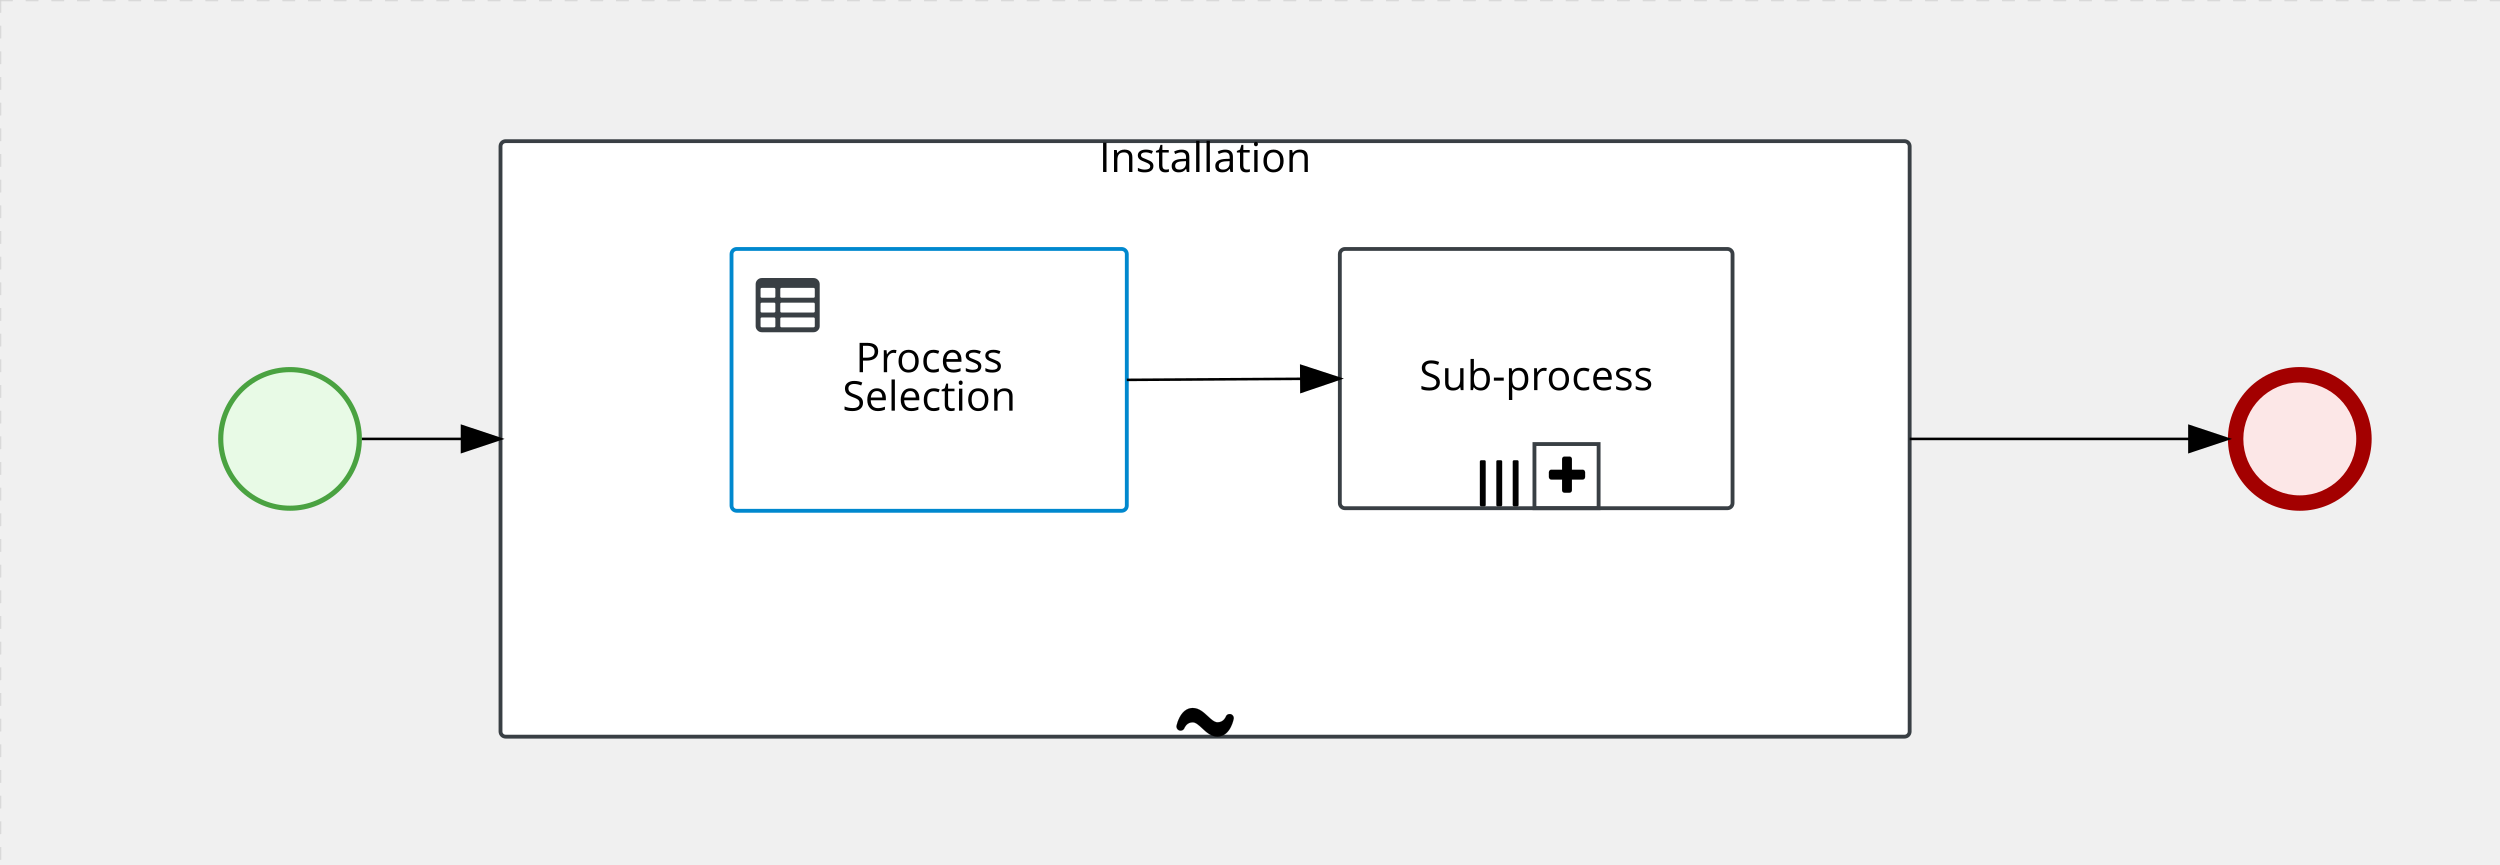
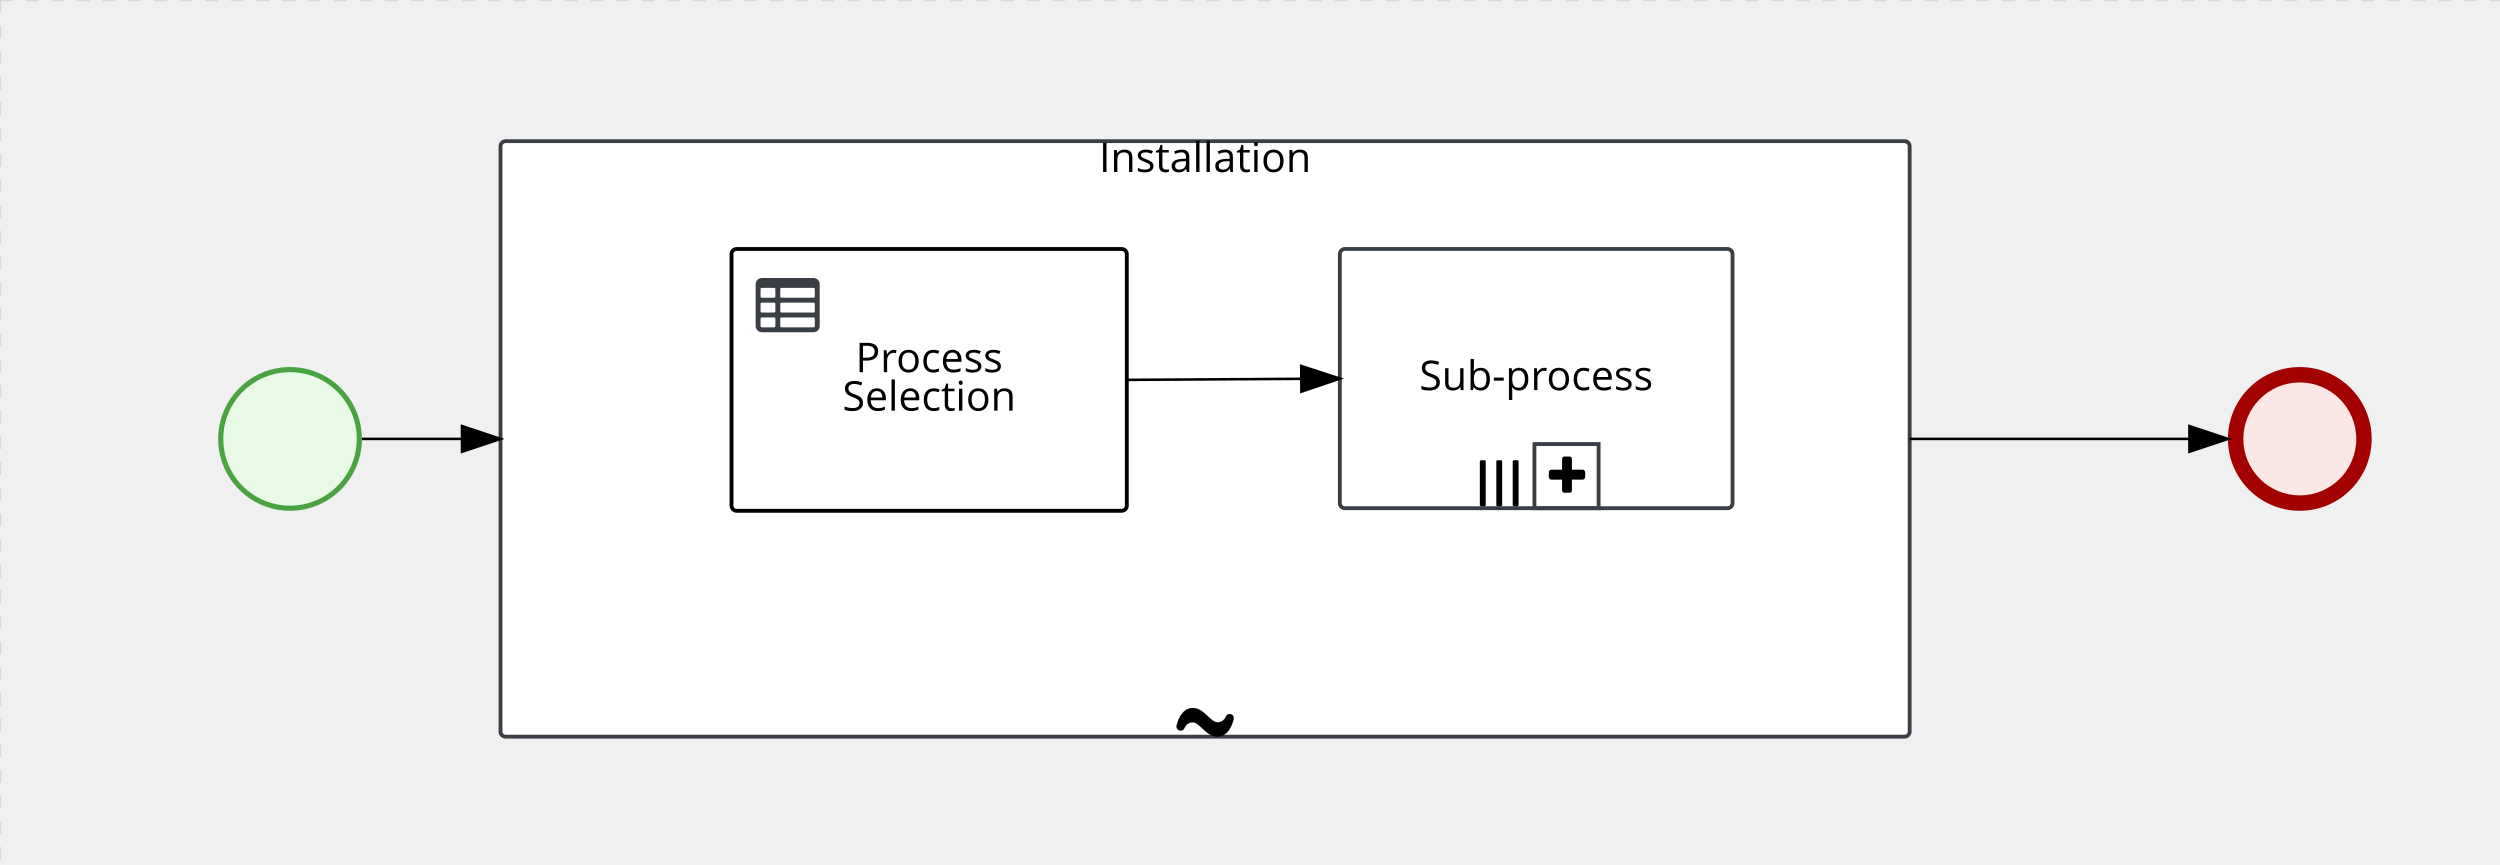
<svg xmlns="http://www.w3.org/2000/svg" version="1.1" width="974" height="337" viewBox="0 0 974 337">
  <defs />
  <g transform="matrix(1,0,0,1,0,0)">
    <g>
      <g>
        <g>
          <path fill="none" stroke="#d3d3d3" paint-order="fill stroke markers" d=" M 0 0 L 1200 0" stroke-miterlimit="10" stroke-opacity="0.8" stroke-dasharray="5" />
        </g>
        <g>
          <path fill="none" stroke="#d3d3d3" paint-order="fill stroke markers" d=" M 0 0 L 0 800" stroke-miterlimit="10" stroke-opacity="0.8" stroke-dasharray="5" />
        </g>
      </g>
      <g id="_EF70FC23-0ECA-4189-A097-E17DF87D973C" bpmn2nodeid="_EF70FC23-0ECA-4189-A097-E17DF87D973C" transform="matrix(1,0,0,1,868,143)">
        <g>
          <path fill="none" stroke="none" />
        </g>
        <g transform="matrix(0.125,0,0,0.125,0,0)">
          <g transform="matrix(1,0,0,1,0,0)">
            <path fill="#fce7e7" stroke="none" id="_EF70FC23-0ECA-4189-A097-E17DF87D973C?shapeType=BACKGROUND" paint-order="stroke fill markers" d=" M 0 0 M 444 224 C 444 263.9 434.2 300.8 414.4 334.5 C 394.7 368.2 368 394.9 334.4 414.5 C 300.8 434.1 263.9 444 224 444 C 184.1 444 147.2 434.2 113.5 414.4 C 79.8 394.7 53.1 368 33.5 334.4 C 13.9 300.8 4 263.9 4 224 C 4 184.1 13.8 147.2 33.6 113.5 C 53.4 79.8 80.1 53.1 113.6 33.5 C 147.1 13.9 184.1 4 224 4 C 263.9 4 300.8 13.8 334.5 33.6 C 368.2 53.4 394.9 80.1 414.5 113.6 C 434.1 147.1 444 184.1 444 224 Z" />
          </g>
          <g>
            <g transform="matrix(1,0,0,1,0,0)">
              <g transform="matrix(1,0,0,1,0,0)">
                <path fill="#a30000" stroke="none" id="_EF70FC23-0ECA-4189-A097-E17DF87D973C?shapeType=BORDER&amp;renderType=FILL" paint-order="stroke fill markers" d=" M 0 0 M 224 0 C 100.3 0 0 100.3 0 224 C 0 347.7 100.3 448 224 448 C 347.7 448 448 347.7 448 224 C 448 100.3 347.7 0 224 0 Z M 0 0 M 224 400 C 126.8 400 48 321.2 48 224 C 48 126.8 126.8 48 224 48 C 321.2 48 400 126.8 400 224 C 400 321.2 321.2 400 224 400 Z" />
              </g>
            </g>
          </g>
        </g>
        <g transform="matrix(1,0,0,1,28,61)" />
      </g>
      <g id="_0B1D28A9-7DA9-4883-8F5E-5F7403BD6220" bpmn2nodeid="_0B1D28A9-7DA9-4883-8F5E-5F7403BD6220" transform="matrix(1,0,0,1,195,55)">
        <g>
          <path fill="none" stroke="none" />
        </g>
        <g transform="matrix(1,0,0,1,0,0)">
          <path fill="#ffffff" stroke="none" id="_0B1D28A9-7DA9-4883-8F5E-5F7403BD6220?shapeType=BACKGROUND" paint-order="stroke fill markers" d=" M 2 0 L 547 0 L 547 0 A 2 2 0 0 1 549 2 L 549 230 L 549 230 A 2 2 0 0 1 547 232 L 2 232 L 2 232 A 2 2 0 0 1 0 230 L 0 2 L 0 2 A 2 2 0 0 1 2 0 Z" />
        </g>
        <g transform="matrix(1,0,0,1,0,0)">
-           <path fill="none" stroke="rgb(57,63,68)" id="_0B1D28A9-7DA9-4883-8F5E-5F7403BD6220?shapeType=BORDER&amp;renderType=STROKE" paint-order="fill stroke markers" d=" M 2 0 L 547 0 L 547 0 A 2 2 0 0 1 549 2 L 549 230 L 549 230 A 2 2 0 0 1 547 232 L 2 232 L 2 232 A 2 2 0 0 1 0 230 L 0 2 L 0 2 A 2 2 0 0 1 2 0 Z" stroke-miterlimit="10" stroke-width="1.5" stroke-dasharray="" />
+           <path fill="none" stroke="#393f44" id="_0B1D28A9-7DA9-4883-8F5E-5F7403BD6220?shapeType=BORDER&amp;renderType=STROKE" paint-order="fill stroke markers" d=" M 2 0 L 547 0 L 547 0 A 2 2 0 0 1 549 2 L 549 230 L 549 230 A 2 2 0 0 1 547 232 L 2 232 L 2 232 A 2 2 0 0 1 0 230 L 0 2 L 0 2 A 2 2 0 0 1 2 0 Z" stroke-miterlimit="10" stroke-width="1.5" stroke-dasharray="" />
        </g>
        <g transform="matrix(1,0,0,1,-21.7125,6.225)">
          <g transform="matrix(0.05,0,0,0.05,285,209)">
            <g transform="matrix(1,0,0,1,0,0)">
              <path fill="#000000" stroke="#000000" id="_0B1D28A9-7DA9-4883-8F5E-5F7403BD6220undefined" paint-order="fill stroke markers" d=" M 0 0 M 421.5 159.5 C 405.6 156.4 390.1 165.8 385.1 180.8 L 385.1 180.8 L 385.2 180.5 C 385.2 180.6 380.9 192.3 370.3 203.4 C 357.3 217 341.1 223.6 320.7 223.6 C 296.6 223.6 271.8 200.6 245.6 176.2 C 213.3 146.2 176.8 112.1 128.2 112.1 C 98.7 112.1 57 124.9 25.3 185.7 C 8.7 217.6 2.3 249.2 2 250.6 L 2 250.7 C 1.9 251.1 1.8 251.6 1.8 252 C 1.8 252.1 1.8 252.2 1.8 252.3 C 1.7 252.7 1.7 253.2 1.6 253.6 C 1.6 253.7 1.6 253.8 1.6 253.9 C 1.6 254.3 1.5 254.8 1.5 255.2 C 1.5 255.3 1.5 255.4 1.5 255.5 C 1.5 255.9 1.5 256.3 1.5 256.6 C 1.5 256.8 1.5 256.9 1.5 257.1 C 1.5 257.4 1.5 257.7 1.5 258 C 1.5 258.2 1.5 258.5 1.5 258.7 C 1.5 258.9 1.5 259.2 1.6 259.4 C 1.6 259.7 1.6 260 1.7 260.3 C 1.7 260.4 1.7 260.6 1.8 260.7 C 1.8 261.1 1.9 261.5 2 261.9 L 2 262 C 4.1 274.7 13.9 285.5 27.3 288.1 C 29.4 288.5 31.5 288.7 33.6 288.7 C 47.2 288.7 59.5 280 63.9 267 C 64.5 265.6 68.8 255.6 77.6 245.8 C 90.9 231.1 107.5 224 128.4 224 C 151.8 224 176.3 246.8 202.2 270.9 C 234.7 301.2 271.6 335.5 320.9 335.5 C 345.5 335.5 367.8 327 387.4 310.2 C 401.4 298.2 413.8 281.9 424.1 261.9 C 440.6 230 446.8 198.3 447 196.9 C 450.3 179.6 438.9 162.8 421.5 159.5 Z" stroke-miterlimit="10" stroke-dasharray="" />
            </g>
          </g>
        </g>
        <g transform="matrix(1,0,0,1,233.1836,0)">
          <text fill="#000000" stroke="none" font-family="Open Sans" font-size="12pt" font-style="normal" font-weight="normal" text-decoration="normal" x="41.316" y="12" text-anchor="middle" dominant-baseline="alphabetic">Installation</text>
        </g>
        <g id="_4F5EB476-2358-41D5-8160-A4F622747689" bpmn2nodeid="_4F5EB476-2358-41D5-8160-A4F622747689" transform="matrix(1,0,0,1,327,42)">
          <g>
            <path fill="none" stroke="none" />
          </g>
          <g transform="matrix(1,0,0,1,0,0)">
            <path fill="#ffffff" stroke="none" id="_4F5EB476-2358-41D5-8160-A4F622747689?shapeType=BACKGROUND" paint-order="stroke fill markers" d=" M 2 0 L 151 0 L 151 0 A 2 2 0 0 1 153 2 L 153 99 L 153 99 A 2 2 0 0 1 151 101 L 2 101 L 2 101 A 2 2 0 0 1 0 99 L 0 2 L 0 2 A 2 2 0 0 1 2 0 Z" />
          </g>
          <g transform="matrix(1,0,0,1,0,0)">
            <path fill="none" stroke="#393f44" id="_4F5EB476-2358-41D5-8160-A4F622747689?shapeType=BORDER&amp;renderType=STROKE" paint-order="fill stroke markers" d=" M 2 0 L 151 0 L 151 0 A 2 2 0 0 1 153 2 L 153 99 L 153 99 A 2 2 0 0 1 151 101 L 2 101 L 2 101 A 2 2 0 0 1 0 99 L 0 2 L 0 2 A 2 2 0 0 1 2 0 Z" stroke-miterlimit="10" stroke-width="1.5" stroke-dasharray="" />
          </g>
          <g transform="matrix(1,0,0,1,1,10)">
            <g transform="matrix(1,0,0,1,0,0)">
              <g transform="matrix(1,0,0,1,63,66)">
                <path fill="none" stroke="none" />
              </g>
              <g transform="matrix(0.04,0,0,0.04,68.64,69.6)">
                <path fill="none" stroke="none" />
              </g>
            </g>
          </g>
          <g transform="matrix(1,0,0,1,12.82,10)">
            <g transform="matrix(1,0,0,1,0,0)">
              <g transform="matrix(1,0,0,1,63,66)">
                <path fill="none" stroke="#393f44" id="_4F5EB476-2358-41D5-8160-A4F622747689undefined" paint-order="fill stroke markers" d=" M 0 0 L 25 0 L 25 25 L 0 25 L 0 0 Z Z" stroke-miterlimit="10" stroke-width="1.5" stroke-dasharray="" />
              </g>
              <g transform="matrix(0.04,0,0,0.04,68.64,69.6)">
                <path fill="#000000" stroke="#000000" id="_4F5EB476-2358-41D5-8160-A4F622747689undefined" paint-order="fill stroke markers" d=" M 0 0 M 352 184 L 352 232 C 352 238.7 349.7 244.3 345 249 C 340.3 253.7 334.7 256 328 256 L 224 256 L 224 360 C 224 366.7 221.7 372.3 217 377 C 212.3 381.7 206.7 384 200 384 L 152 384 C 145.3 384 139.7 381.7 135 377 C 130.3 372.3 128 366.7 128 360 L 128 256 L 24 256 C 17.3 256 11.7 253.7 7 249 C 2.3 244.3 0 238.7 0 232 L 0 184 C 0 177.3 2.3 171.7 7 167 C 11.7 162.3 17.3 160 24 160 L 128 160 L 128 56 C 128 49.3 130.3 43.7 135 39 C 139.7 34.3 145.3 32 152 32 L 200 32 C 206.7 32 212.3 34.3 217 39 C 221.7 43.7 224 49.3 224 56 L 224 160 L 328 160 C 334.7 160 340.3 162.3 345 167 C 349.7 171.7 352 177.3 352 184 Z" stroke-miterlimit="10" stroke-dasharray="" />
              </g>
              <g transform="matrix(0.04,0,0,0.04,40.32,71.04)">
                <path fill="#000000" stroke="#000000" id="_4F5EB476-2358-41D5-8160-A4F622747689undefined" paint-order="fill stroke markers" d=" M 0 0 M 92 44 L 92 468 C 92 474.6 86.6 480 80 480 L 48 480 C 41.4 480 36 474.6 36 468 L 36 44 C 36 37.4 41.4 32 48 32 L 80 32 C 86.6 32 92 37.4 92 44 Z M 0 0 M 252 44 L 252 468 C 252 474.6 246.6 480 240 480 L 208 480 C 201.4 480 196 474.6 196 468 L 196 44 C 196 37.4 201.4 32 208 32 L 240 32 C 246.6 32 252 37.4 252 44 Z M 0 0 M 412 44 L 412 468 C 412 474.6 406.6 480 400 480 L 368 480 C 361.4 480 356 474.6 356 468 L 356 44 C 356 37.4 361.4 32 368 32 L 400 32 C 406.6 32 412 37.4 412 44 Z" stroke-miterlimit="10" stroke-dasharray="" />
              </g>
              <g transform="matrix(0.04,0,0,0.04,39.36,72)">
                <path fill="none" stroke="none" />
              </g>
            </g>
          </g>
          <g transform="matrix(1,0,0,1,30.95312,43)">
            <text fill="#000000" stroke="none" font-family="Open Sans" font-size="12pt" font-style="normal" font-weight="normal" text-decoration="normal" x="45.547" y="12" text-anchor="middle" dominant-baseline="alphabetic">Sub-process</text>
          </g>
        </g>
        <g id="_7D34E5EE-86DE-40AA-8B07-371B3AC2BA39" bpmn2nodeid="_7D34E5EE-86DE-40AA-8B07-371B3AC2BA39" transform="matrix(1,0,0,1,90,42)">
          <g>
            <path fill="none" stroke="none" />
          </g>
          <g transform="matrix(1,0,0,1,0,0)">
            <path fill="#ffffff" stroke="none" id="_7D34E5EE-86DE-40AA-8B07-371B3AC2BA39?shapeType=BACKGROUND" paint-order="stroke fill markers" d=" M 2 0 L 152 0 L 152 0 A 2 2 0 0 1 154 2 L 154 100 L 154 100 A 2 2 0 0 1 152 102 L 2 102 L 2 102 A 2 2 0 0 1 0 100 L 0 2 L 0 2 A 2 2 0 0 1 2 0 Z" />
          </g>
          <g transform="matrix(1,0,0,1,0,0)">
-             <path fill="none" stroke="rgb(0,136,206)" id="_7D34E5EE-86DE-40AA-8B07-371B3AC2BA39?shapeType=BORDER&amp;renderType=STROKE" paint-order="fill stroke markers" d=" M 2 0 L 152 0 L 152 0 A 2 2 0 0 1 154 2 L 154 100 L 154 100 A 2 2 0 0 1 152 102 L 2 102 L 2 102 A 2 2 0 0 1 0 100 L 0 2 L 0 2 A 2 2 0 0 1 2 0 Z" stroke-miterlimit="10" stroke-width="1.5" stroke-dasharray="" />
+             <path fill="none" stroke="rgb(0,0,0)" id="_7D34E5EE-86DE-40AA-8B07-371B3AC2BA39?shapeType=BORDER&amp;renderType=STROKE" paint-order="fill stroke markers" d=" M 2 0 L 152 0 L 152 0 A 2 2 0 0 1 154 2 L 154 100 L 154 100 A 2 2 0 0 1 152 102 L 2 102 L 2 102 A 2 2 0 0 1 0 100 L 0 2 L 0 2 A 2 2 0 0 1 2 0 Z" stroke-miterlimit="10" stroke-width="1.5" stroke-dasharray="" />
          </g>
          <g>
            <g transform="matrix(0.06,0,0,0.06,9.4,9.4)">
              <g transform="matrix(1,0,0,1,0,0)">
                <path fill="#393f44" stroke="none" id="_7D34E5EE-86DE-40AA-8B07-371B3AC2BA39undefined" paint-order="stroke fill markers" d=" M 0 0 M 128 344 L 128 296 C 128 293.7 127.2 291.8 125.8 290.2 C 124.4 288.6 122.4 288 120 288 L 40 288 C 37.7 288 35.8 288.8 34.2 290.2 C 32.6 291.6 32 293.7 32 296 L 32 344 C 32 346.3 32.8 348.2 34.2 349.8 C 35.6 351.4 37.6 352 40 352 L 120 352 C 122.3 352 124.2 351.2 125.8 349.8 C 127.4 348.4 128 346.3 128 344 Z M 0 0 M 128 248 L 128 200 C 128 197.7 127.2 195.8 125.8 194.2 C 124.4 192.6 122.4 192 120 192 L 40 192 C 37.7 192 35.8 192.8 34.2 194.2 C 32.6 195.6 32 197.7 32 200 L 32 248 C 32 250.3 32.8 252.2 34.2 253.8 C 35.6 255.4 37.6 256 40 256 L 120 256 C 122.3 256 124.2 255.2 125.8 253.8 C 127.4 252.4 128 250.3 128 248 Z M 0 0 M 376 352 C 378.3 352 380.2 351.2 381.8 349.8 C 383.4 348.4 384 346.4 384 344 L 384 296 C 384 293.7 383.2 291.8 381.8 290.2 C 380.4 288.6 378.4 288 376 288 L 168 288 C 165.7 288 163.8 288.8 162.2 290.2 C 160.6 291.6 160 293.6 160 296 L 160 344 C 160 346.3 160.8 348.2 162.2 349.8 C 163.6 351.4 165.6 352 168 352 L 376 352 Z M 0 0 M 128 152 L 128 104 C 128 101.7 127.2 99.8 125.8 98.2 C 124.4 96.6 122.3 96 120 96 L 40 96 C 37.7 96 35.8 96.8 34.2 98.2 C 32.6 99.6 32 101.7 32 104 L 32 152 C 32 154.3 32.8 156.2 34.2 157.8 C 35.6 159.4 37.6 160 40 160 L 120 160 C 122.3 160 124.2 159.2 125.8 157.8 C 127.4 156.4 128 154.3 128 152 Z M 0 0 M 376 256 C 378.3 256 380.2 255.2 381.8 253.8 C 383.4 252.4 384 250.4 384 248 L 384 200 C 384 197.7 383.2 195.8 381.8 194.2 C 380.4 192.6 378.4 192 376 192 L 168 192 C 165.7 192 163.8 192.8 162.2 194.2 C 160.6 195.6 160 197.6 160 200 L 160 248 C 160 250.3 160.8 252.2 162.2 253.8 C 163.6 255.4 165.6 256 168 256 L 376 256 Z M 0 0 M 376 160 C 378.3 160 380.2 159.2 381.8 157.8 C 383.4 156.4 384 154.4 384 152 L 384 104 C 384 101.7 383.2 99.8 381.8 98.2 C 380.4 96.6 378.3 96 376 96 L 168 96 C 165.7 96 163.8 96.8 162.2 98.2 C 160.6 99.6 160 101.6 160 104 L 160 152 C 160 154.3 160.8 156.2 162.2 157.8 C 163.6 159.4 165.6 160 168 160 L 376 160 Z M 0 0 M 416 72 L 416 344 C 416 355 412.1 364.4 404.2 372.2 C 396.3 380 387 384 376 384 L 40 384 C 29 384 19.6 380.1 11.8 372.2 C 4 364.3 0 355 0 344 L 0 72 C 0 61 3.9 51.6 11.8 43.8 C 19.7 36 29 32 40 32 L 376 32 C 387 32 396.4 35.9 404.2 43.8 C 412 51.7 416 61 416 72 Z" />
              </g>
            </g>
          </g>
          <g transform="matrix(1,0,0,1,43.21094,36)">
            <text fill="#000000" stroke="none" font-family="Open Sans" font-size="12pt" font-style="normal" font-weight="normal" text-decoration="normal" x="33.789" y="12" text-anchor="middle" dominant-baseline="alphabetic">Process  </text>
            <text fill="#000000" stroke="none" font-family="Open Sans" font-size="12pt" font-style="normal" font-weight="normal" text-decoration="normal" x="33.789" y="27" text-anchor="middle" dominant-baseline="alphabetic">Selection</text>
          </g>
        </g>
      </g>
      <g id="_F7CE4A2A-03DF-4857-86C9-31D23C67BA7E" bpmn2nodeid="_F7CE4A2A-03DF-4857-86C9-31D23C67BA7E" transform="matrix(1,0,0,1,85,143)">
        <g>
          <path fill="none" stroke="none" />
        </g>
        <g transform="matrix(0.125,0,0,0.125,0,0)">
          <g transform="matrix(1,0,0,1,0,0)">
            <path fill="#e8fae6" stroke="none" id="_F7CE4A2A-03DF-4857-86C9-31D23C67BA7E?shapeType=BACKGROUND" paint-order="stroke fill markers" d=" M 0 0 M 444 224 C 444 263.9 434.2 300.8 414.4 334.5 C 394.7 368.2 368 394.9 334.4 414.5 C 300.8 434.1 263.9 444 224 444 C 184.1 444 147.2 434.2 113.5 414.4 C 79.8 394.7 53.1 368 33.5 334.4 C 13.9 300.8 4 263.9 4 224 C 4 184.1 13.8 147.2 33.6 113.5 C 53.4 79.8 80.1 53.1 113.6 33.5 C 147.1 13.9 184.1 4 224 4 C 263.9 4 300.8 13.8 334.5 33.6 C 368.2 53.4 394.9 80.1 414.5 113.6 C 434.1 147.1 444 184.1 444 224 Z" />
          </g>
          <g>
            <g transform="matrix(1,0,0,1,0,0)">
              <g transform="matrix(1,0,0,1,0,0)">
                <path fill="#4aa241" stroke="none" id="_F7CE4A2A-03DF-4857-86C9-31D23C67BA7E?shapeType=BORDER&amp;renderType=FILL" paint-order="stroke fill markers" d=" M 0 0 M 224 0 C 100.3 0 0 100.3 0 224 C 0 347.7 100.3 448 224 448 C 347.7 448 448 347.7 448 224 C 448 100.3 347.7 0 224 0 Z M 0 0 M 224 432 C 109.1 432 16 338.9 16 224 C 16 109.1 109.1 16 224 16 C 338.9 16 432 109.1 432 224 C 432 338.9 338.9 432 224 432 Z" />
              </g>
            </g>
          </g>
        </g>
        <g transform="matrix(1,0,0,1,28,61)" />
      </g>
+       <g id="_EBE6EB42-7F30-4A08-B42D-778309E6F568" bpmn2nodeid="_EBE6EB42-7F30-4A08-B42D-778309E6F568">
+         <g>
+           <path fill="none" stroke="#000000" paint-order="fill stroke markers" d=" M 439 148 L 507 147.59" stroke-miterlimit="10" stroke-dasharray="" />
+         </g>
+         <g transform="matrix(1,0,0,1,439,148)" />
+         <g transform="matrix(0.006023987,0.9999819,-0.9999819,0.006023987,521.9699,142.5001)">
+           <path fill="#000000" stroke="#000000" paint-order="fill stroke markers" d=" M 10 15 L 0 15 L 5 0 Z" stroke-miterlimit="10" stroke-dasharray="" />
+         </g>
+         <g transform="matrix(1,0,0,1,439.0602,137.7502)" />
+       </g>
      <g id="_7E310905-B7A3-41A4-B01B-E2AB0501438E" bpmn2nodeid="_7E310905-B7A3-41A4-B01B-E2AB0501438E">
        <g>
          <path fill="none" stroke="#000000" paint-order="fill stroke markers" d=" M 141 171 L 180 171" stroke-miterlimit="10" stroke-dasharray="" />
        </g>
        <g transform="matrix(1,0,0,1,141,171)" />
        <g transform="matrix(6.123233995736766e-17,1,-1,6.123233995736766e-17,195,166)">
          <path fill="#000000" stroke="#000000" paint-order="fill stroke markers" d=" M 10 15 L 0 15 L 5 0 Z" stroke-miterlimit="10" stroke-dasharray="" />
        </g>
        <g transform="matrix(1,0,0,1,141,161)" />
      </g>
      <g id="_5E7BCCE5-99DC-4A78-B952-4097B9E975F8" bpmn2nodeid="_5E7BCCE5-99DC-4A78-B952-4097B9E975F8">
        <g>
          <path fill="none" stroke="#000000" paint-order="fill stroke markers" d=" M 744 171 L 853 171" stroke-miterlimit="10" stroke-dasharray="" />
        </g>
        <g transform="matrix(1,0,0,1,744,171)" />
        <g transform="matrix(6.123233995736766e-17,1,-1,6.123233995736766e-17,868,166)">
          <path fill="#000000" stroke="#000000" paint-order="fill stroke markers" d=" M 10 15 L 0 15 L 5 0 Z" stroke-miterlimit="10" stroke-dasharray="" />
        </g>
        <g transform="matrix(1,0,0,1,744,161)" />
      </g>
      <g transform="matrix(1,0,0,1,868,143)" />
      <g transform="matrix(1,0,0,1,195,55)" />
      <g transform="matrix(1,0,0,1,522,97)" />
      <g transform="matrix(1,0,0,1,85,143)" />
-       <g id="_EBE6EB42-7F30-4A08-B42D-778309E6F568" bpmn2nodeid="_EBE6EB42-7F30-4A08-B42D-778309E6F568">
-         <g>
-           <path fill="none" stroke="#000000" paint-order="fill stroke markers" d=" M 439 148 L 507 147.59" stroke-miterlimit="10" stroke-dasharray="" />
-         </g>
-         <g transform="matrix(1,0,0,1,439,148)" />
-         <g transform="matrix(0.006023987,0.9999819,-0.9999819,0.006023987,521.9699,142.5001)">
-           <path fill="#000000" stroke="#000000" paint-order="fill stroke markers" d=" M 10 15 L 0 15 L 5 0 Z" stroke-miterlimit="10" stroke-dasharray="" />
-         </g>
-         <g transform="matrix(1,0,0,1,439.0602,137.7502)" />
-       </g>
      <g transform="matrix(1,0,0,1,285,97)" />
    </g>
  </g>
</svg>
